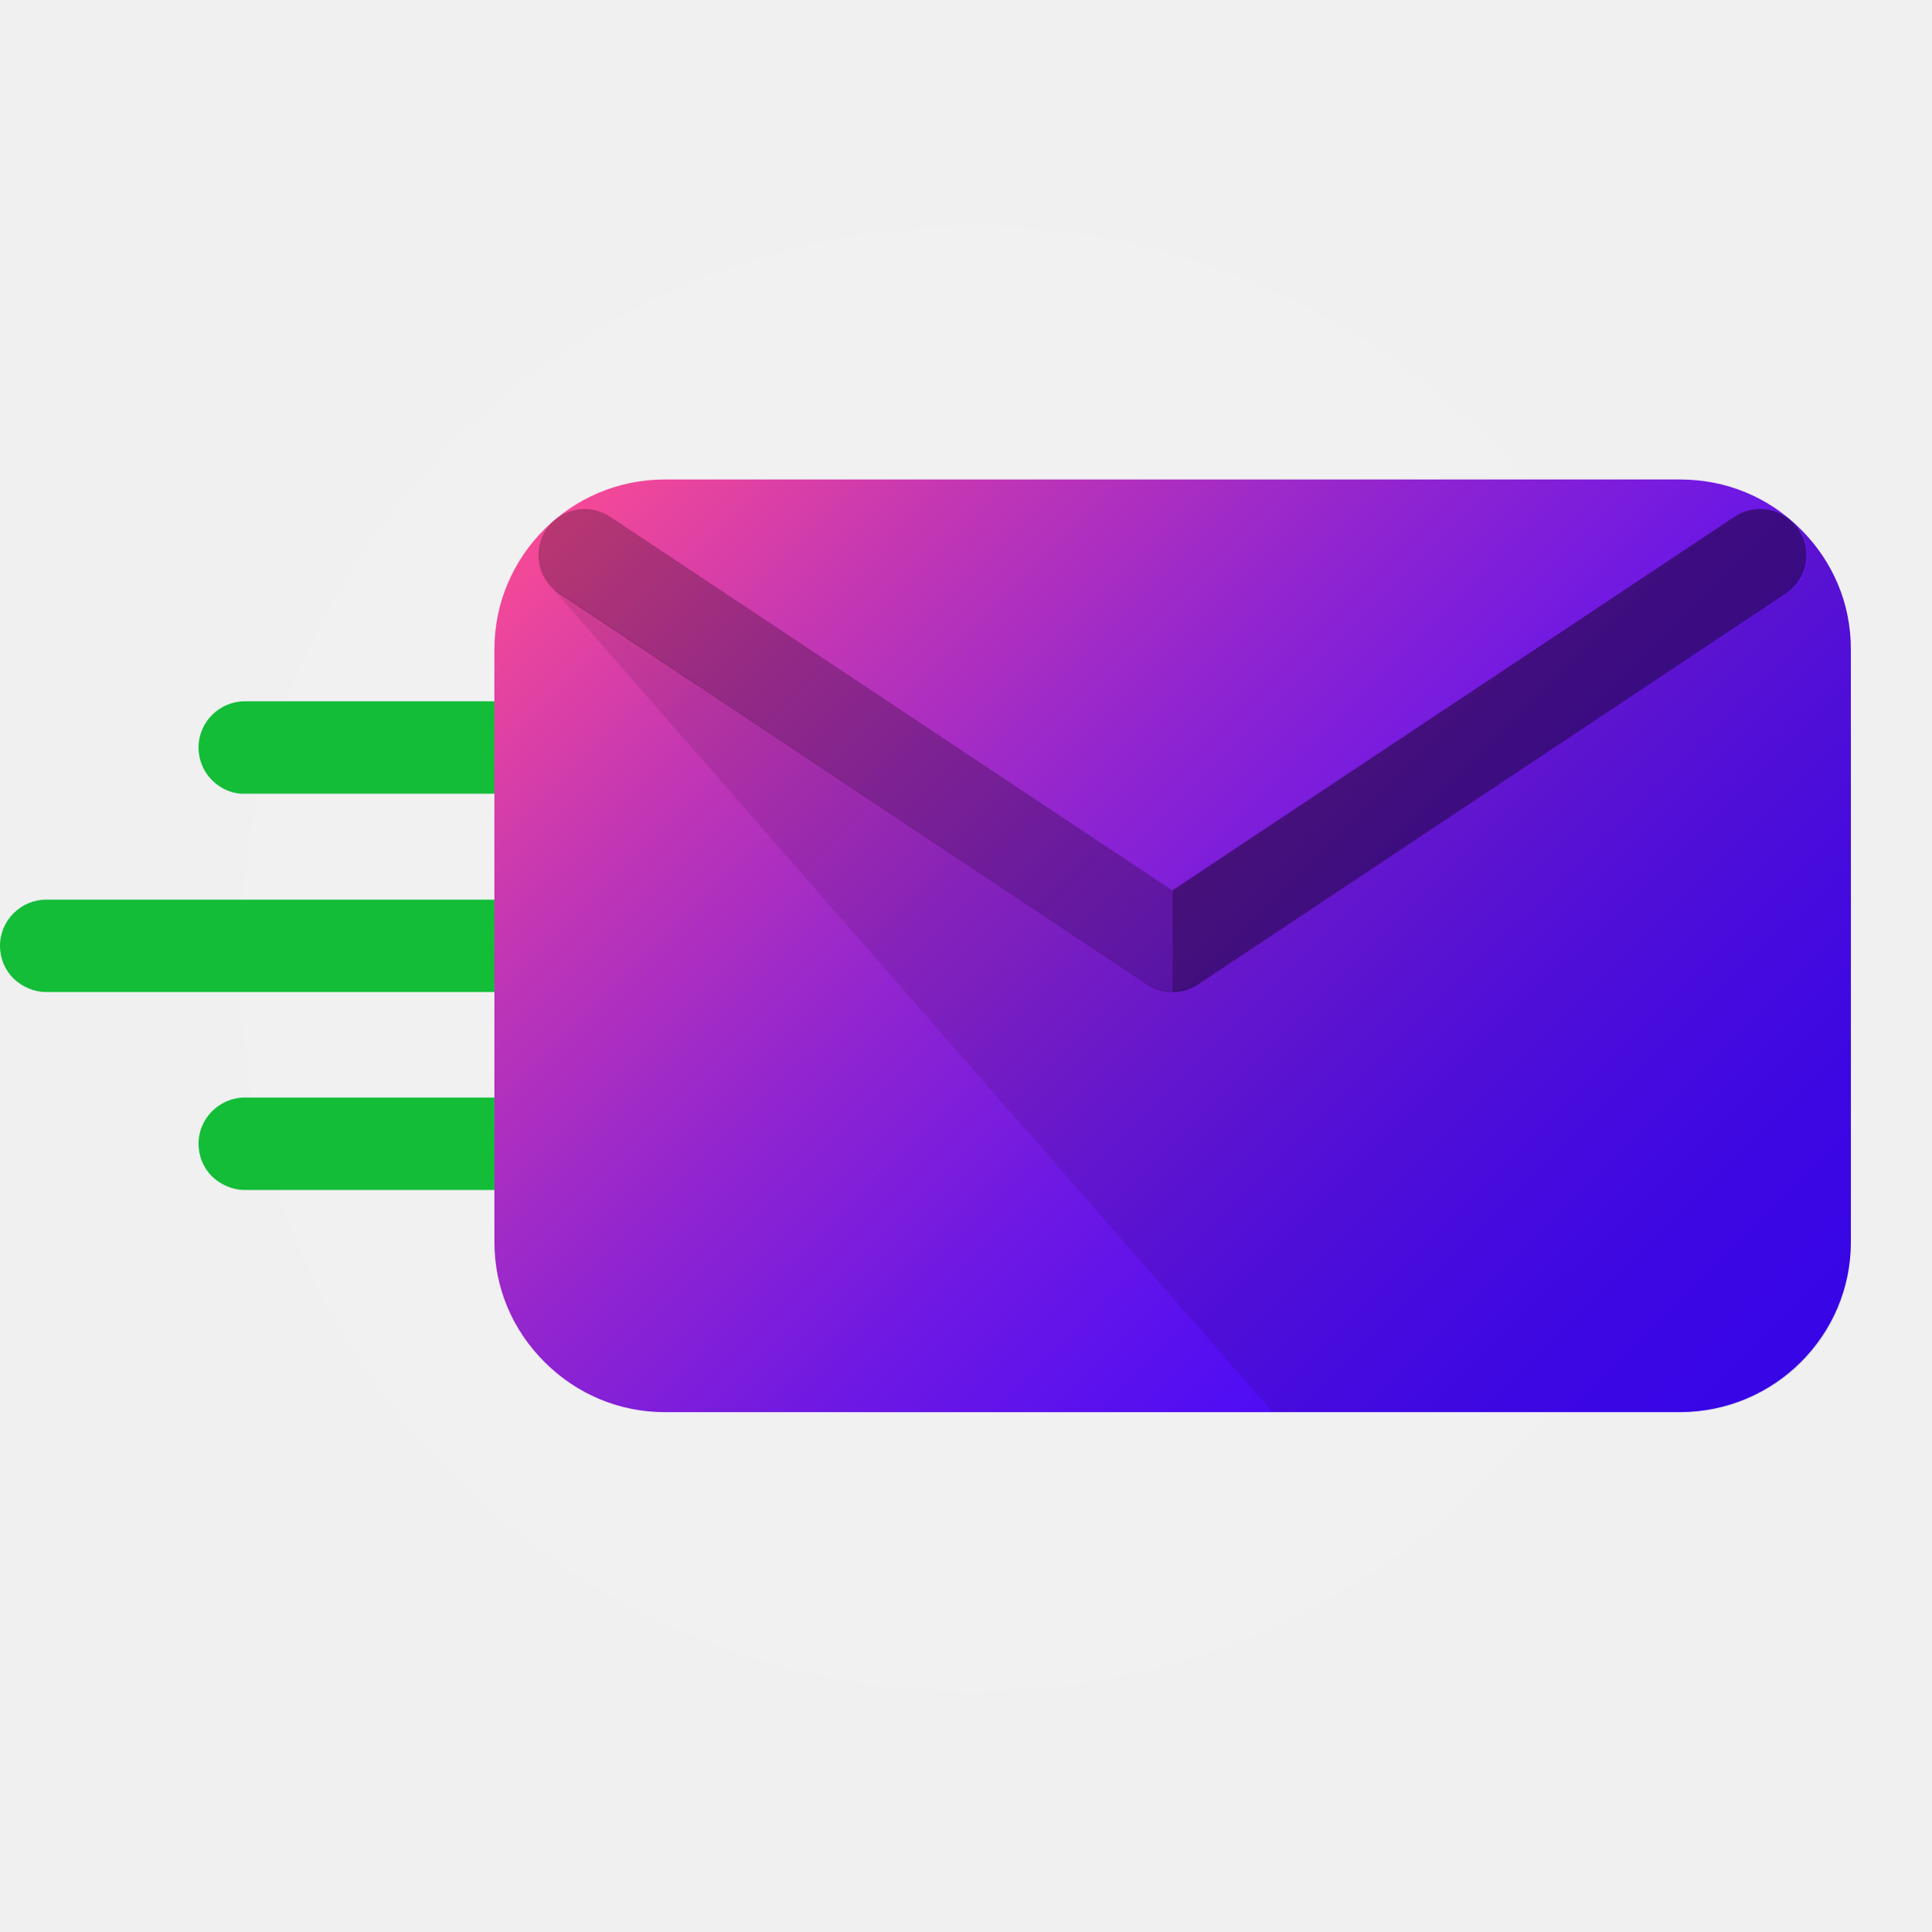
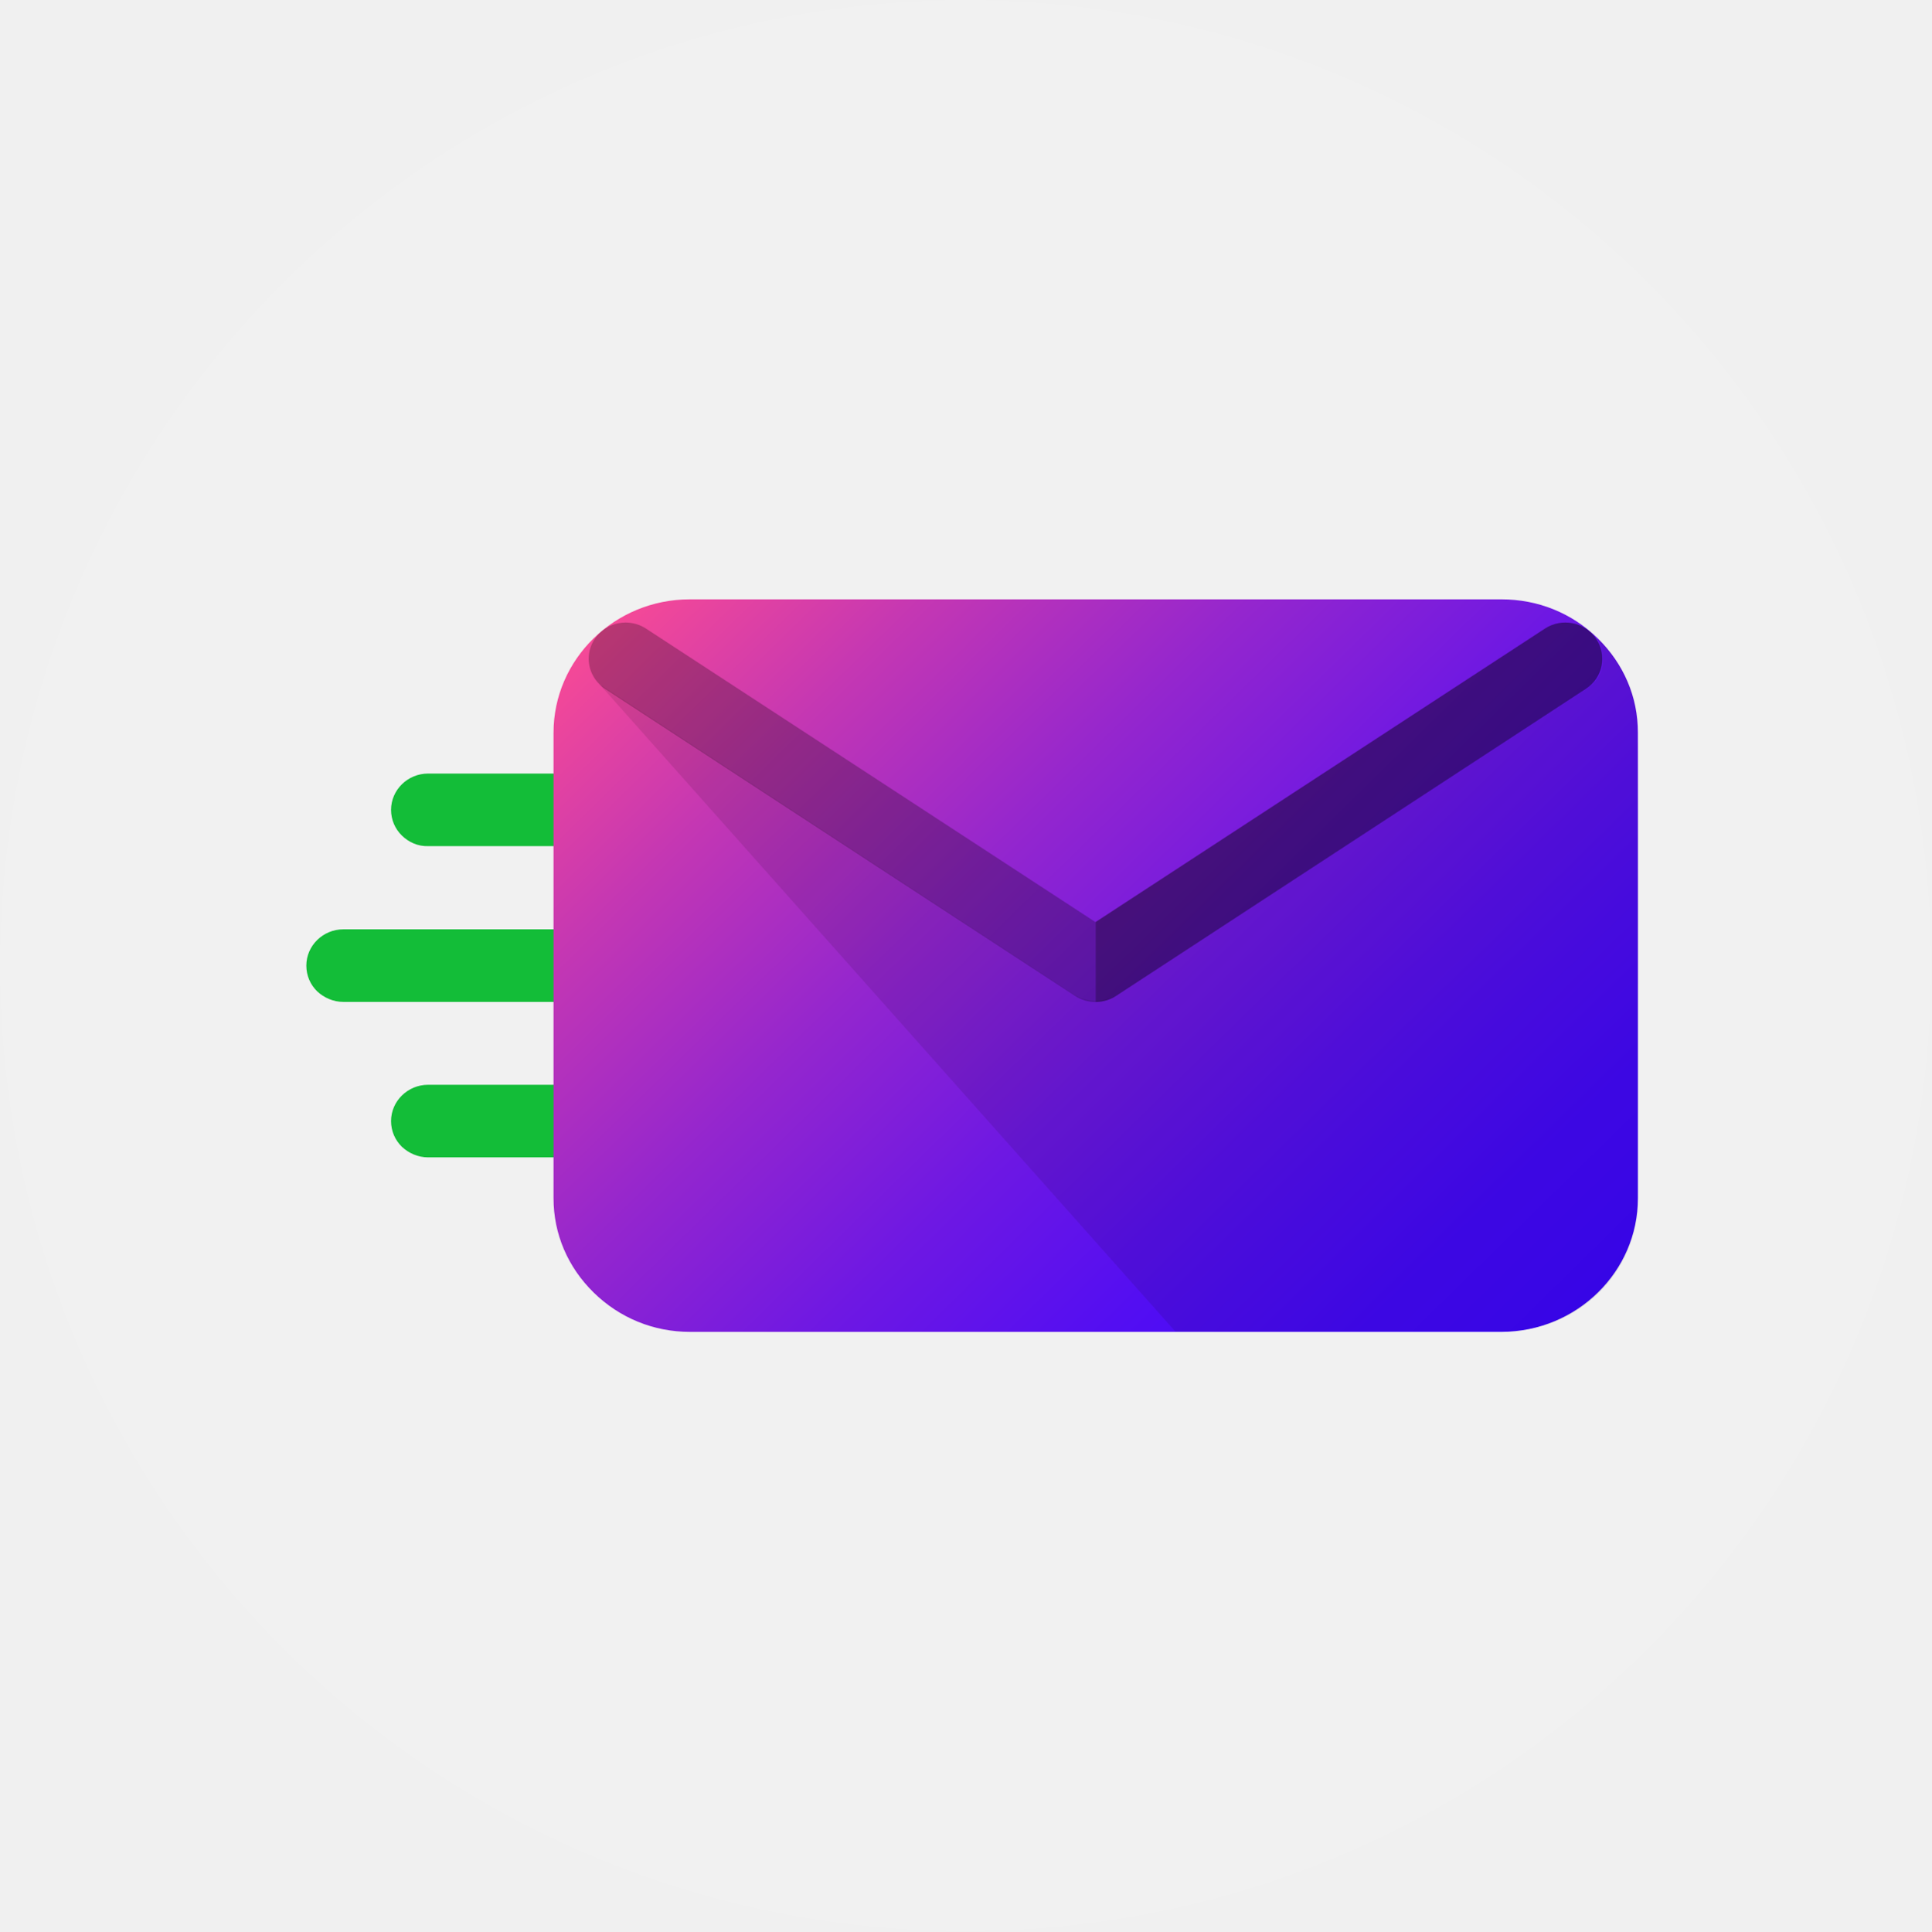
<svg xmlns="http://www.w3.org/2000/svg" width="145" height="145" viewBox="0 0 145 145" fill="none">
-   <circle cx="73" cy="72" r="55" fill="white" fill-opacity="0.1" />
-   <path d="M1.015 73.472C0.377 72.836 0 71.969 0 71.014C0 69.106 1.566 67.545 3.48 67.545H40.571C42.485 67.545 44.051 69.106 44.051 71.014C44.051 72.923 42.485 74.484 40.571 74.484H3.48C2.523 74.484 1.653 74.079 1.015 73.472Z" fill="#13BD38" />
-   <path d="M15.921 88.334C15.283 87.698 14.906 86.83 14.906 85.876C14.906 83.968 16.472 82.406 18.386 82.406H40.571C42.485 82.406 44.051 83.968 44.051 85.876C44.051 87.784 42.485 89.346 40.571 89.346H18.386C17.429 89.346 16.559 88.941 15.921 88.334Z" fill="#13BD38" />
-   <path d="M15.921 58.582C15.283 57.946 14.906 57.078 14.906 56.124C14.906 54.216 16.472 52.654 18.386 52.654H40.571C42.485 52.654 44.051 54.216 44.051 56.124C44.051 58.032 42.485 59.594 40.571 59.594H18.386C17.429 59.623 16.559 59.218 15.921 58.582Z" fill="#13BD38" />
-   <path d="M138.967 93.249V48.751C138.967 45.339 137.633 42.159 135.197 39.73C132.761 37.301 129.571 36 126.149 36H49.908C42.861 36 37.119 41.725 37.119 48.751V93.249C37.119 96.661 38.453 99.841 40.889 102.27C43.325 104.699 46.515 106.029 49.937 106.029H126.178C133.225 106 138.967 100.275 138.967 93.249Z" fill="url(#paint0_linear)" />
-   <path opacity="0.25" d="M41.441 44.125C40.281 42.968 40.078 41.147 41.006 39.759C42.079 38.169 44.225 37.735 45.82 38.805L88.015 66.851L130.21 38.805C131.805 37.735 133.98 38.169 135.024 39.759C136.097 41.349 135.662 43.517 134.067 44.558L89.958 73.906C88.798 74.686 87.261 74.686 86.101 73.906L41.963 44.558C41.76 44.443 41.586 44.269 41.441 44.125Z" fill="black" />
-   <path opacity="0.25" d="M89.959 73.906L134.097 44.558C135.692 43.489 136.127 41.349 135.054 39.759C133.981 38.169 131.835 37.735 130.24 38.805L88.045 66.851V74.484C88.712 74.484 89.379 74.282 89.959 73.906Z" fill="black" />
-   <path opacity="0.1" d="M41.441 44.125L95.526 106L126.382 105.971C133.371 105.971 138.997 100.304 138.968 93.336C138.968 93.336 139.055 50.515 138.91 47.681C138.678 42.882 135.198 39.759 135.198 39.759C135.198 39.759 136.851 42.766 134.096 44.587C132.211 45.802 90.19 73.732 90.19 73.732C88.885 74.6 87.203 74.6 85.898 73.732L41.441 44.125Z" fill="black" />
+   <circle cx="72.5" cy="72.5" r="72.5" fill="white" fill-opacity="0.05" />
+   <path d="M23.811 74.43C23.301 73.931 23 73.249 23 72.5C23 71.001 24.252 69.775 25.782 69.775H55.432C56.962 69.775 58.214 71.001 58.214 72.5C58.214 73.999 56.962 75.225 55.432 75.225H25.782C25.017 75.225 24.321 74.907 23.811 74.43Z" fill="#13BD38" />
+   <path d="M30.173 86.102C29.663 85.603 29.361 84.922 29.361 84.172C29.361 82.673 30.613 81.447 32.143 81.447H49.877C51.408 81.447 52.659 82.673 52.659 84.172C52.659 85.671 51.408 86.897 49.877 86.897H32.143C31.378 86.897 30.683 86.579 30.173 86.102Z" fill="#13BD38" />
+   <path d="M30.173 62.735C29.663 62.236 29.361 61.554 29.361 60.805C29.361 59.306 30.613 58.08 32.143 58.08H49.877C51.408 58.08 52.659 59.306 52.659 60.805C52.659 62.304 51.408 63.53 49.877 63.53H32.143C31.378 63.553 30.683 63.235 30.173 62.735Z" fill="#13BD38" />
+   <path d="M122.976 89.963V55.014C122.976 52.335 121.91 49.837 119.963 47.929C118.015 46.022 115.465 45 112.73 45H51.784C46.151 45 41.56 49.496 41.56 55.014V89.963C41.56 92.642 42.627 95.14 44.574 97.048C46.522 98.955 49.072 100 51.807 100H112.753C118.386 99.977 122.976 95.481 122.976 89.963Z" fill="url(#paint0_linear_129_1122)" />
+   <path opacity="0.25" d="M45.014 51.381C44.086 50.473 43.924 49.042 44.666 47.952C45.524 46.703 47.239 46.362 48.514 47.203L82.244 69.23L115.974 47.203C117.249 46.362 118.988 46.703 119.822 47.952C120.68 49.201 120.332 50.904 119.057 51.722L83.797 74.771C82.87 75.384 81.641 75.384 80.714 74.771L45.431 51.722C45.269 51.631 45.13 51.495 45.014 51.381Z" fill="black" />
+   <path opacity="0.25" d="M83.8 74.771L119.083 51.722C120.358 50.882 120.706 49.201 119.848 47.952C118.99 46.703 117.275 46.362 116 47.203L82.269 69.23V75.225C82.803 75.225 83.336 75.066 83.8 74.771Z" fill="black" />
+   <path opacity="0.1" d="M45.018 51.381L88.252 99.977L112.918 99.955C118.505 99.955 123.002 95.504 122.979 90.031C122.979 90.031 123.049 56.4 122.933 54.174C122.747 50.405 119.965 47.952 119.965 47.952C119.965 47.952 121.287 50.314 119.085 51.744C117.578 52.698 83.987 74.635 83.987 74.635C82.944 75.316 81.599 75.316 80.556 74.635L45.018 51.381Z" fill="black" />
  <defs>
-     <linearGradient id="paint0_linear" x1="48.764" y1="31.857" x2="127.058" y2="110.384" gradientUnits="userSpaceOnUse">
+     <linearGradient id="paint0_linear_129_1122" x1="50.87" y1="41.746" x2="112.348" y2="104.507" gradientUnits="userSpaceOnUse">
      <stop stop-color="#F54997" />
      <stop offset="0.175" stop-color="#C437B3" />
      <stop offset="0.372" stop-color="#9426CE" />
      <stop offset="0.559" stop-color="#6E18E3" />
      <stop offset="0.731" stop-color="#530EF2" />
      <stop offset="0.884" stop-color="#4308FC" />
      <stop offset="1" stop-color="#3D06FF" />
    </linearGradient>
  </defs>
</svg>
